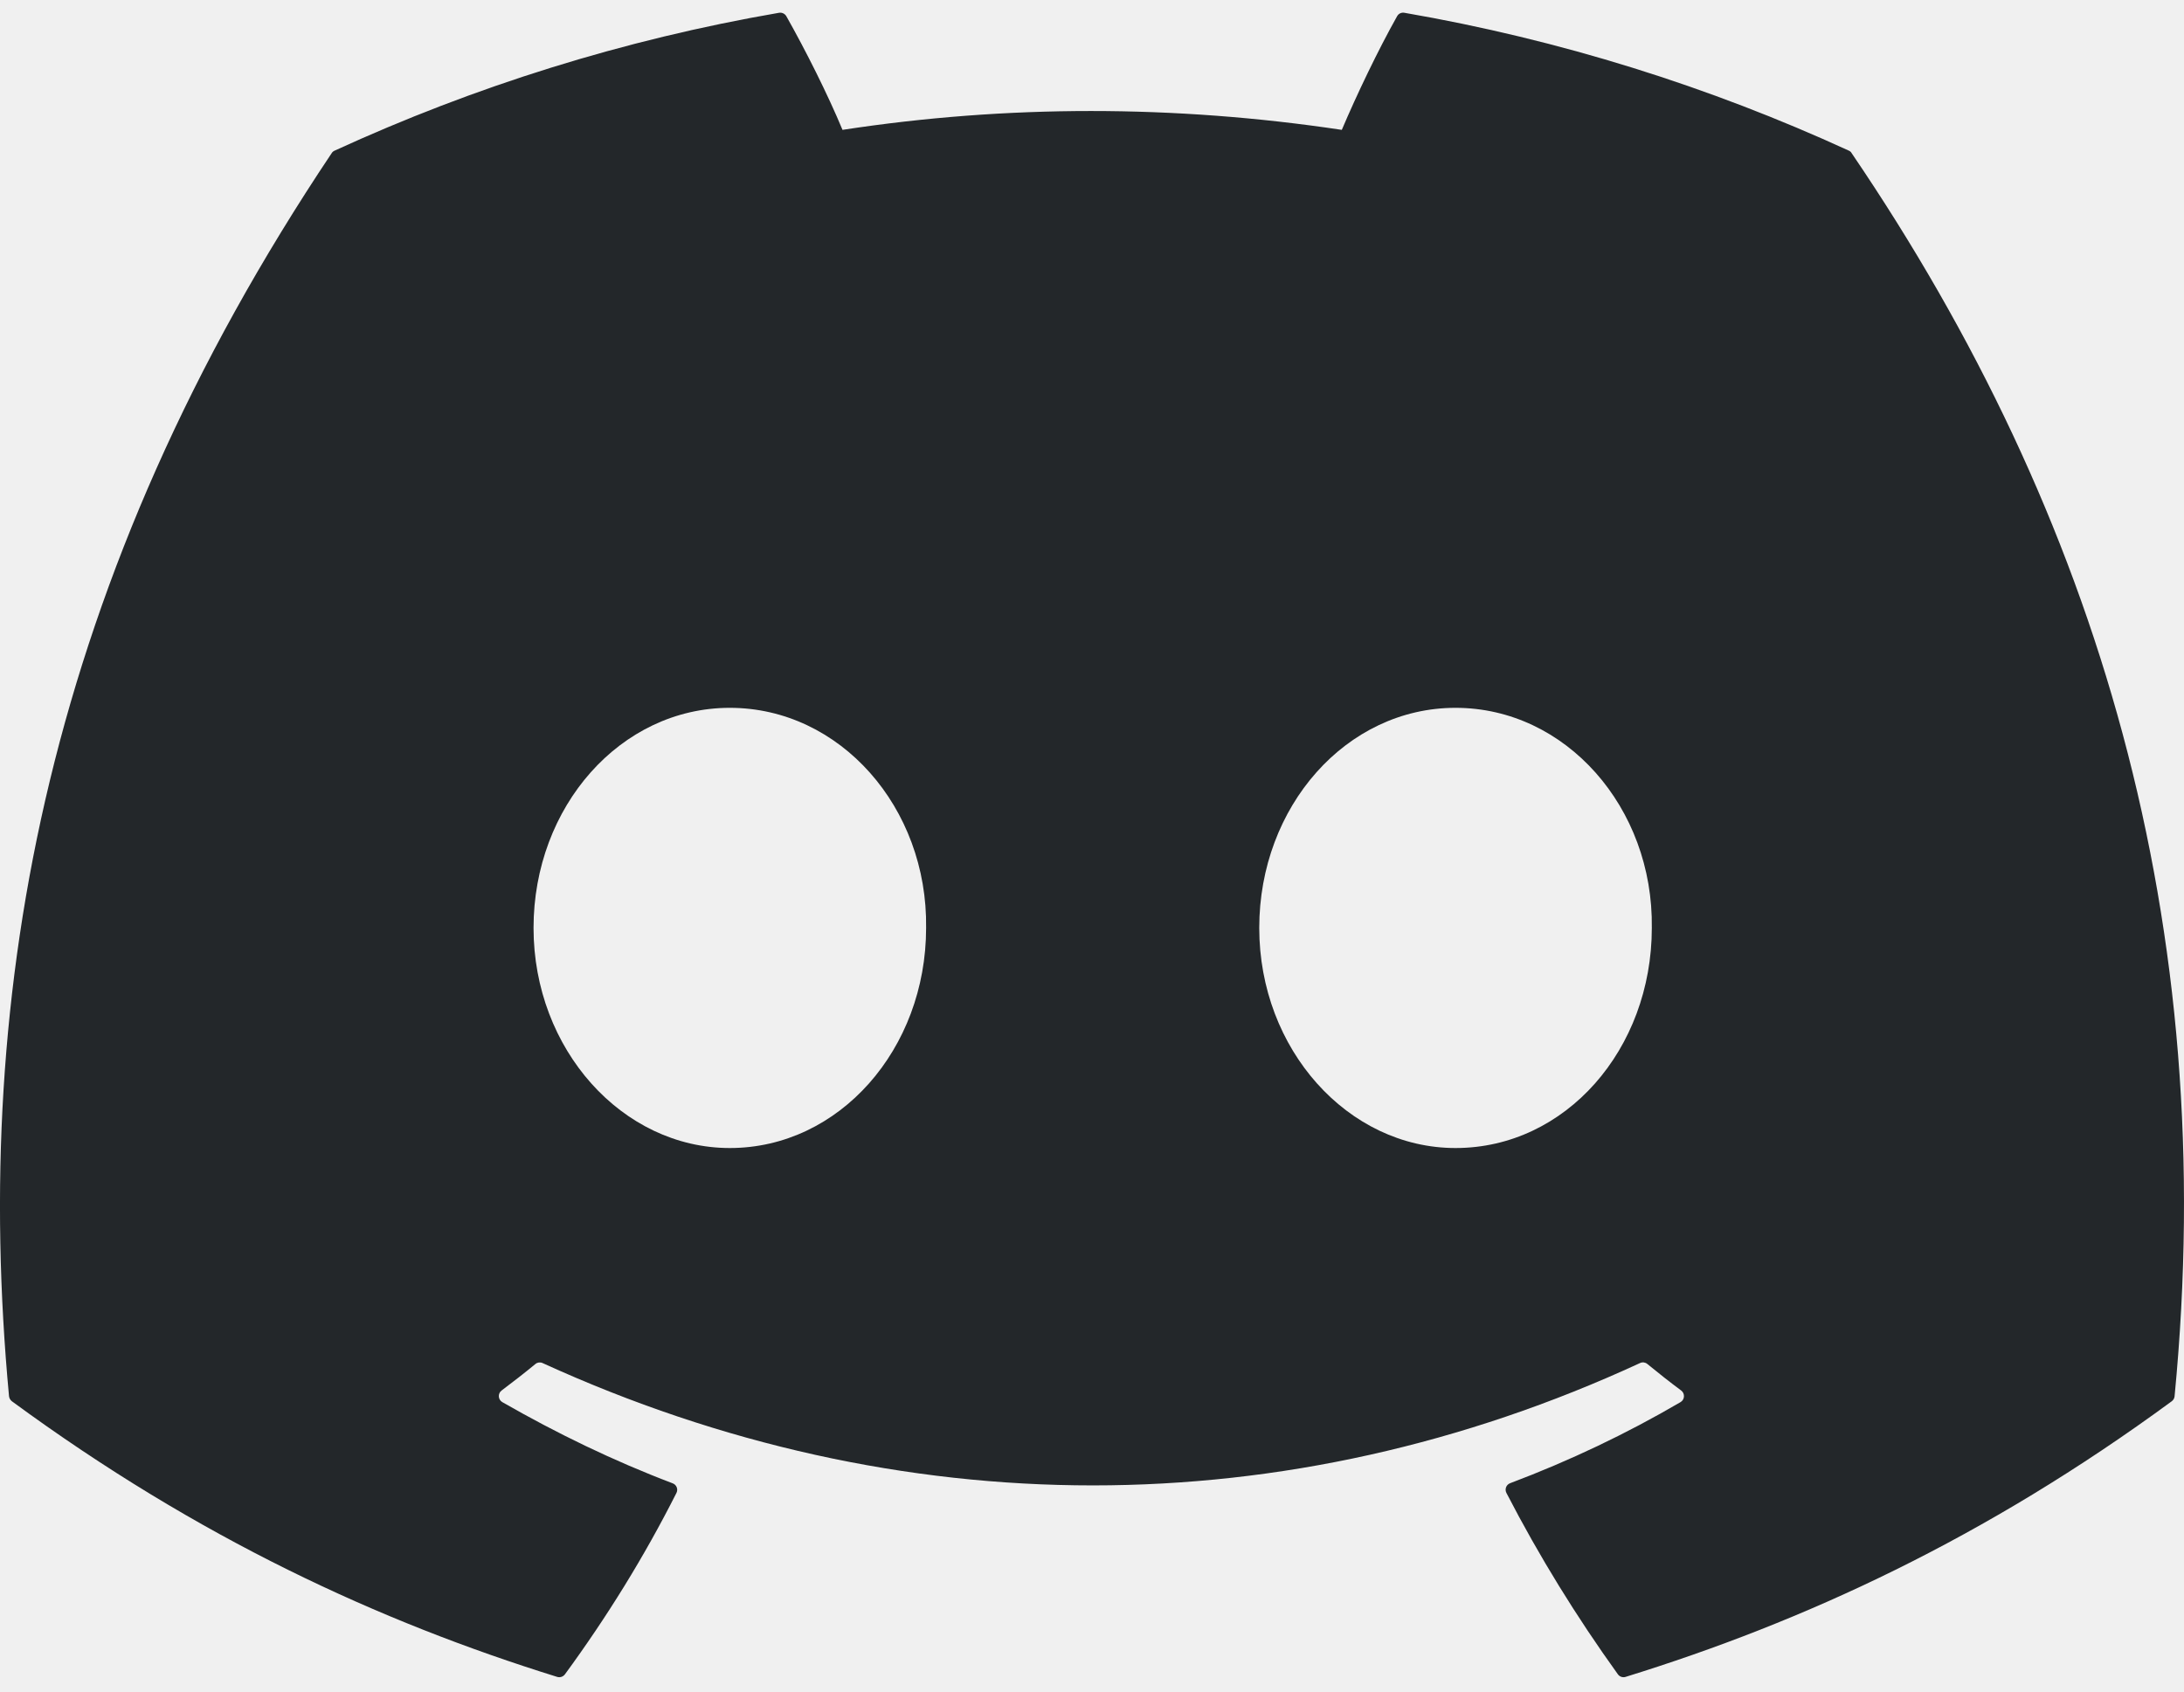
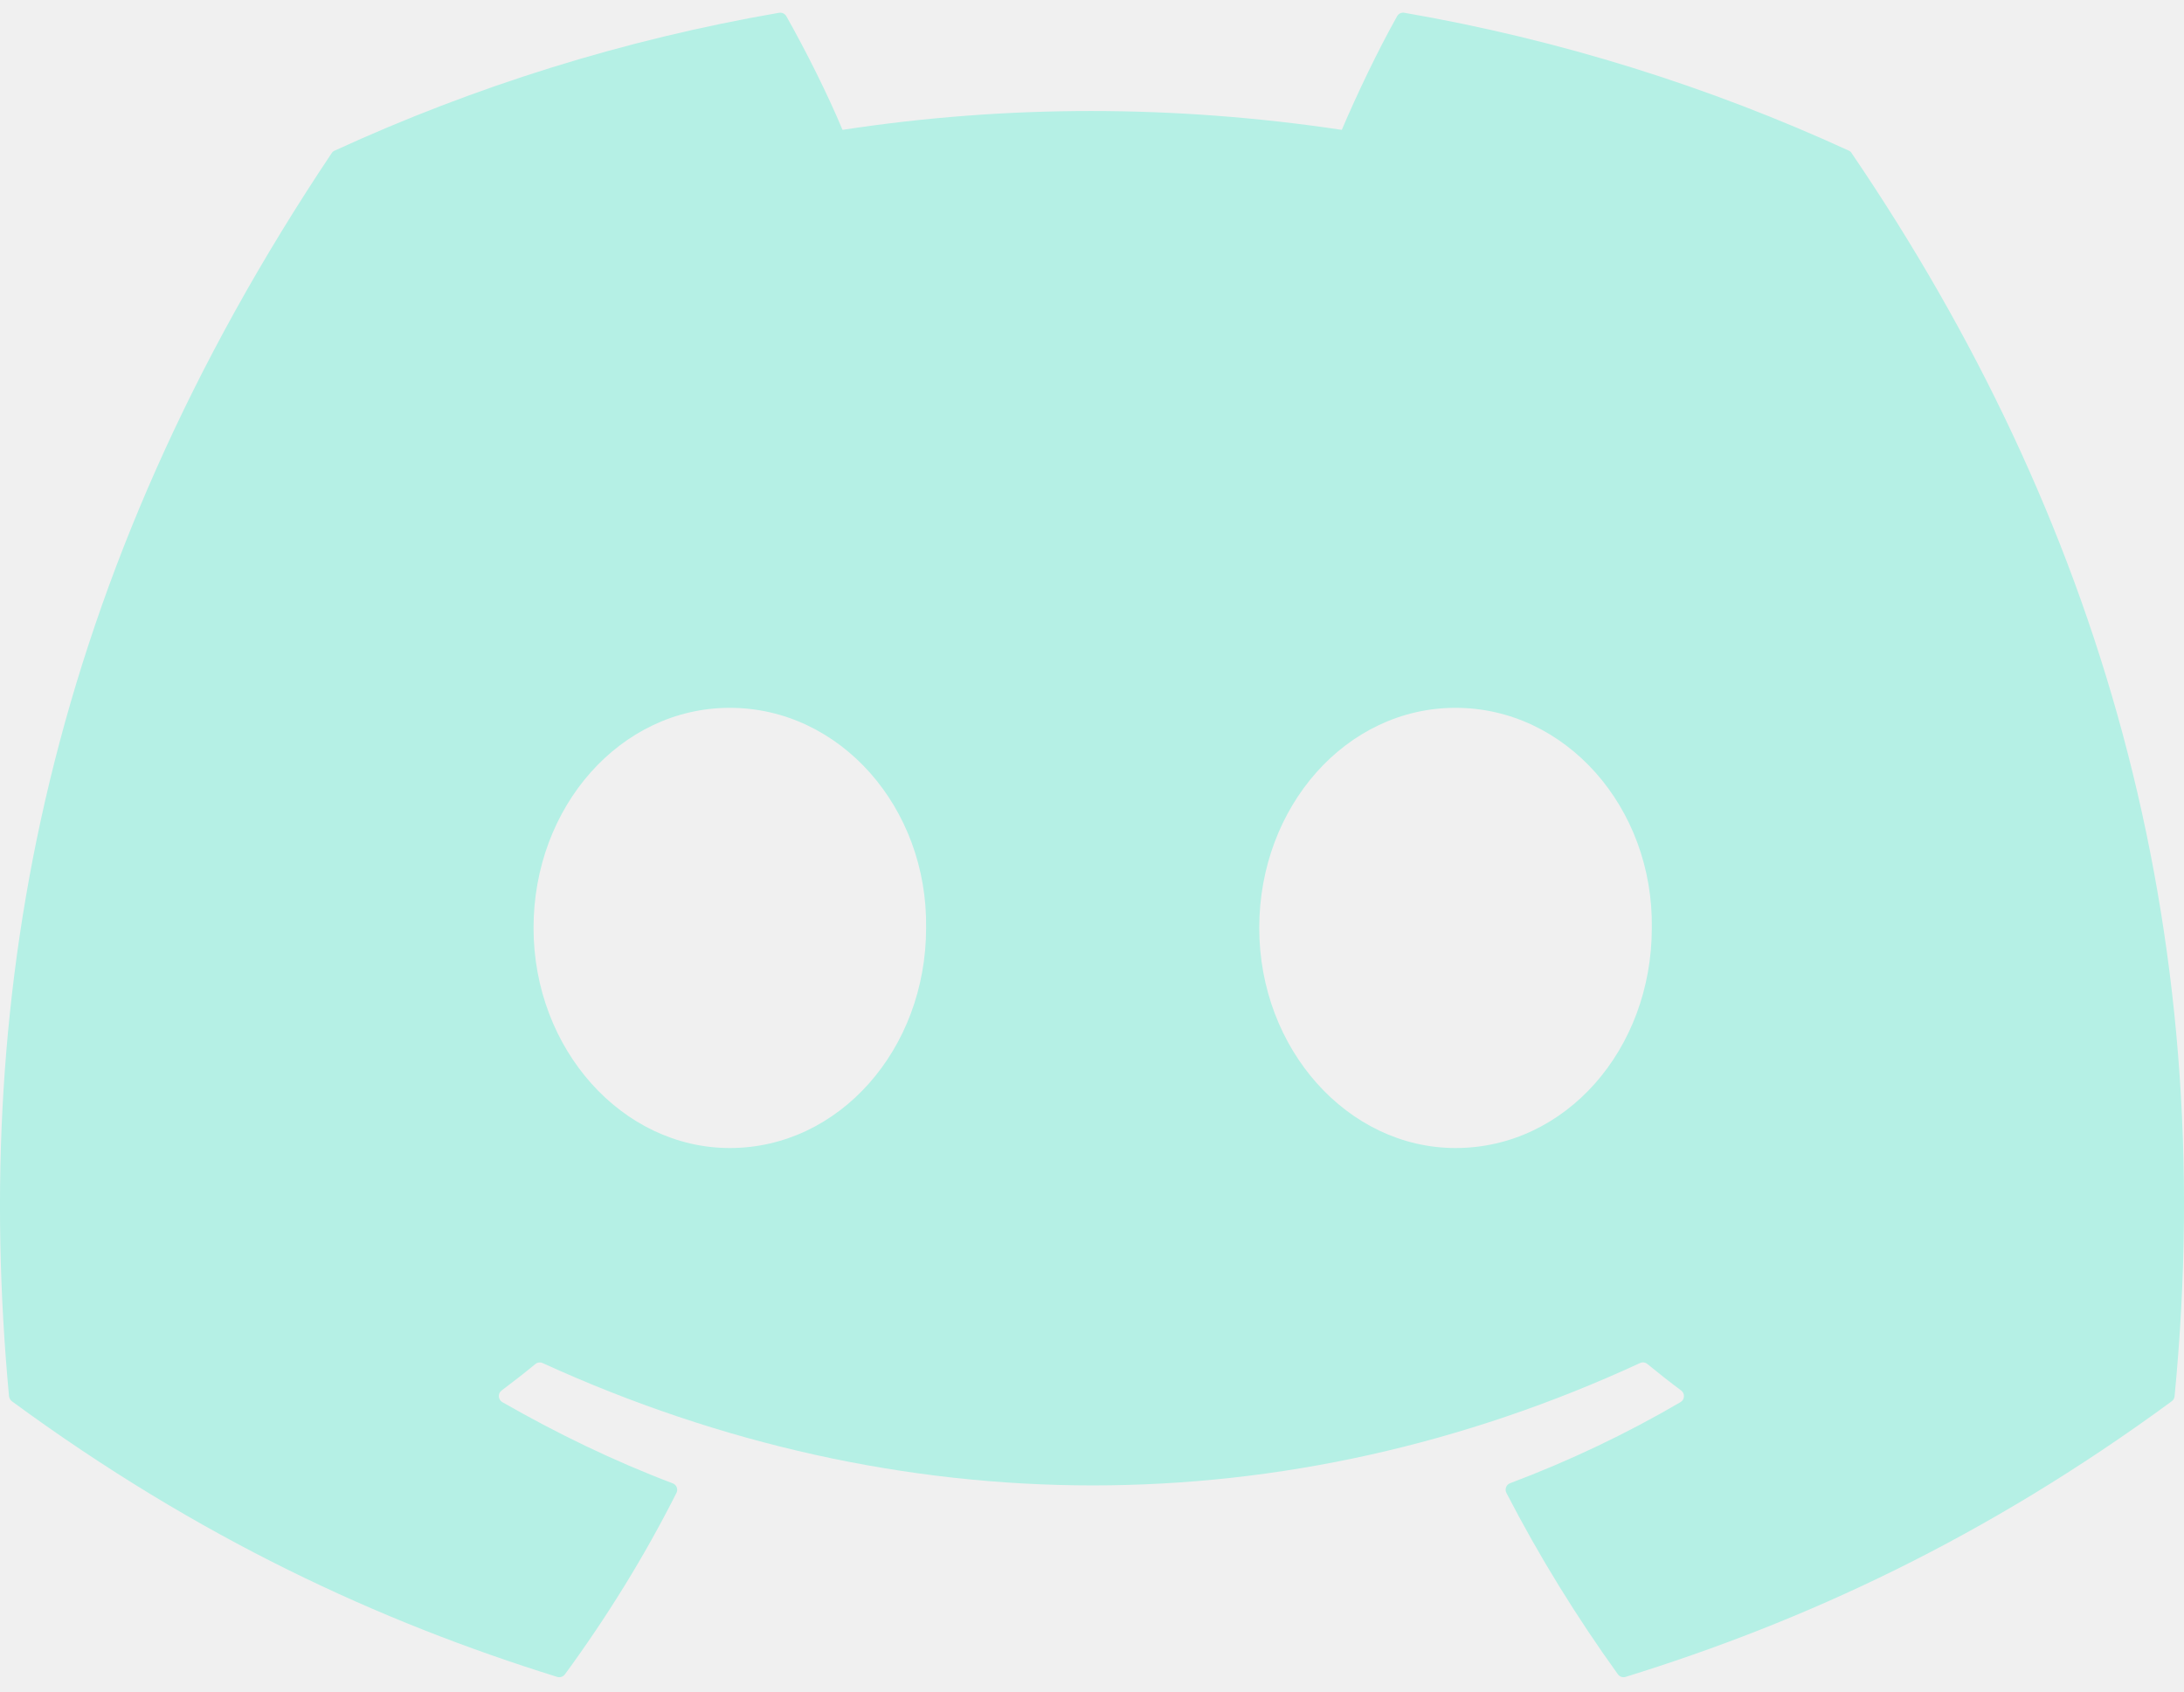
<svg xmlns="http://www.w3.org/2000/svg" width="71" height="55" viewBox="0 0 71 55" fill="none">
  <g clip-path="url(#clip0)">
-     <path d="M60.105 4.898C55.579 2.821 50.727 1.292 45.653 0.415C45.56 0.399 45.468 0.441 45.42 0.525C44.796 1.635 44.105 3.083 43.621 4.222C38.164 3.405 32.734 3.405 27.389 4.222C26.905 3.058 26.189 1.635 25.562 0.525C25.514 0.444 25.422 0.401 25.329 0.415C20.258 1.289 15.406 2.819 10.878 4.898C10.838 4.915 10.805 4.943 10.783 4.979C1.578 18.731 -0.944 32.144 0.293 45.391C0.299 45.456 0.335 45.518 0.386 45.558C6.459 50.017 12.341 52.725 18.115 54.52C18.207 54.548 18.305 54.514 18.364 54.438C19.73 52.573 20.947 50.606 21.991 48.538C22.052 48.417 21.994 48.273 21.868 48.226C19.937 47.493 18.098 46.6 16.329 45.586C16.189 45.504 16.178 45.304 16.307 45.208C16.679 44.929 17.051 44.639 17.407 44.346C17.471 44.293 17.561 44.281 17.636 44.315C29.256 49.62 41.835 49.62 53.318 44.315C53.394 44.279 53.483 44.29 53.55 44.343C53.906 44.636 54.278 44.929 54.653 45.208C54.782 45.304 54.773 45.504 54.633 45.586C52.865 46.62 51.026 47.493 49.092 48.223C48.966 48.271 48.91 48.417 48.972 48.538C50.038 50.603 51.255 52.57 52.596 54.435C52.652 54.514 52.753 54.548 52.845 54.52C58.646 52.725 64.529 50.017 70.602 45.558C70.655 45.518 70.689 45.459 70.694 45.394C72.175 30.079 68.215 16.776 60.197 4.982C60.177 4.943 60.144 4.915 60.105 4.898ZM23.726 37.325C20.228 37.325 17.345 34.114 17.345 30.169C17.345 26.225 20.172 23.013 23.726 23.013C27.308 23.013 30.163 26.253 30.107 30.169C30.107 34.114 27.28 37.325 23.726 37.325ZM47.318 37.325C43.82 37.325 40.937 34.114 40.937 30.169C40.937 26.225 43.764 23.013 47.318 23.013C50.9 23.013 53.755 26.253 53.699 30.169C53.699 34.114 50.9 37.325 47.318 37.325Z" fill="#23272A" />
+     <path d="M60.105 4.898C55.579 2.821 50.727 1.292 45.653 0.415C45.56 0.399 45.468 0.441 45.42 0.525C44.796 1.635 44.105 3.083 43.621 4.222C38.164 3.405 32.734 3.405 27.389 4.222C26.905 3.058 26.189 1.635 25.562 0.525C25.514 0.444 25.422 0.401 25.329 0.415C20.258 1.289 15.406 2.819 10.878 4.898C10.838 4.915 10.805 4.943 10.783 4.979C1.578 18.731 -0.944 32.144 0.293 45.391C0.299 45.456 0.335 45.518 0.386 45.558C6.459 50.017 12.341 52.725 18.115 54.52C18.207 54.548 18.305 54.514 18.364 54.438C19.73 52.573 20.947 50.606 21.991 48.538C22.052 48.417 21.994 48.273 21.868 48.226C19.937 47.493 18.098 46.6 16.329 45.586C16.189 45.504 16.178 45.304 16.307 45.208C16.679 44.929 17.051 44.639 17.407 44.346C17.471 44.293 17.561 44.281 17.636 44.315C29.256 49.62 41.835 49.62 53.318 44.315C53.394 44.279 53.483 44.29 53.55 44.343C53.906 44.636 54.278 44.929 54.653 45.208C54.782 45.304 54.773 45.504 54.633 45.586C52.865 46.62 51.026 47.493 49.092 48.223C48.966 48.271 48.91 48.417 48.972 48.538C50.038 50.603 51.255 52.57 52.596 54.435C52.652 54.514 52.753 54.548 52.845 54.52C58.646 52.725 64.529 50.017 70.602 45.558C70.655 45.518 70.689 45.459 70.694 45.394C72.175 30.079 68.215 16.776 60.197 4.982C60.177 4.943 60.144 4.915 60.105 4.898ZM23.726 37.325C20.228 37.325 17.345 34.114 17.345 30.169C17.345 26.225 20.172 23.013 23.726 23.013C27.308 23.013 30.163 26.253 30.107 30.169C30.107 34.114 27.28 37.325 23.726 37.325ZM47.318 37.325C43.82 37.325 40.937 34.114 40.937 30.169C40.937 26.225 43.764 23.013 47.318 23.013C50.9 23.013 53.755 26.253 53.699 30.169C53.699 34.114 50.9 37.325 47.318 37.325Z" fill="#B5F0E5" />
  </g>
  <defs>
    <clipPath id="clip0">
      <rect width="71" height="55" fill="white" />
    </clipPath>
  </defs>
</svg>
